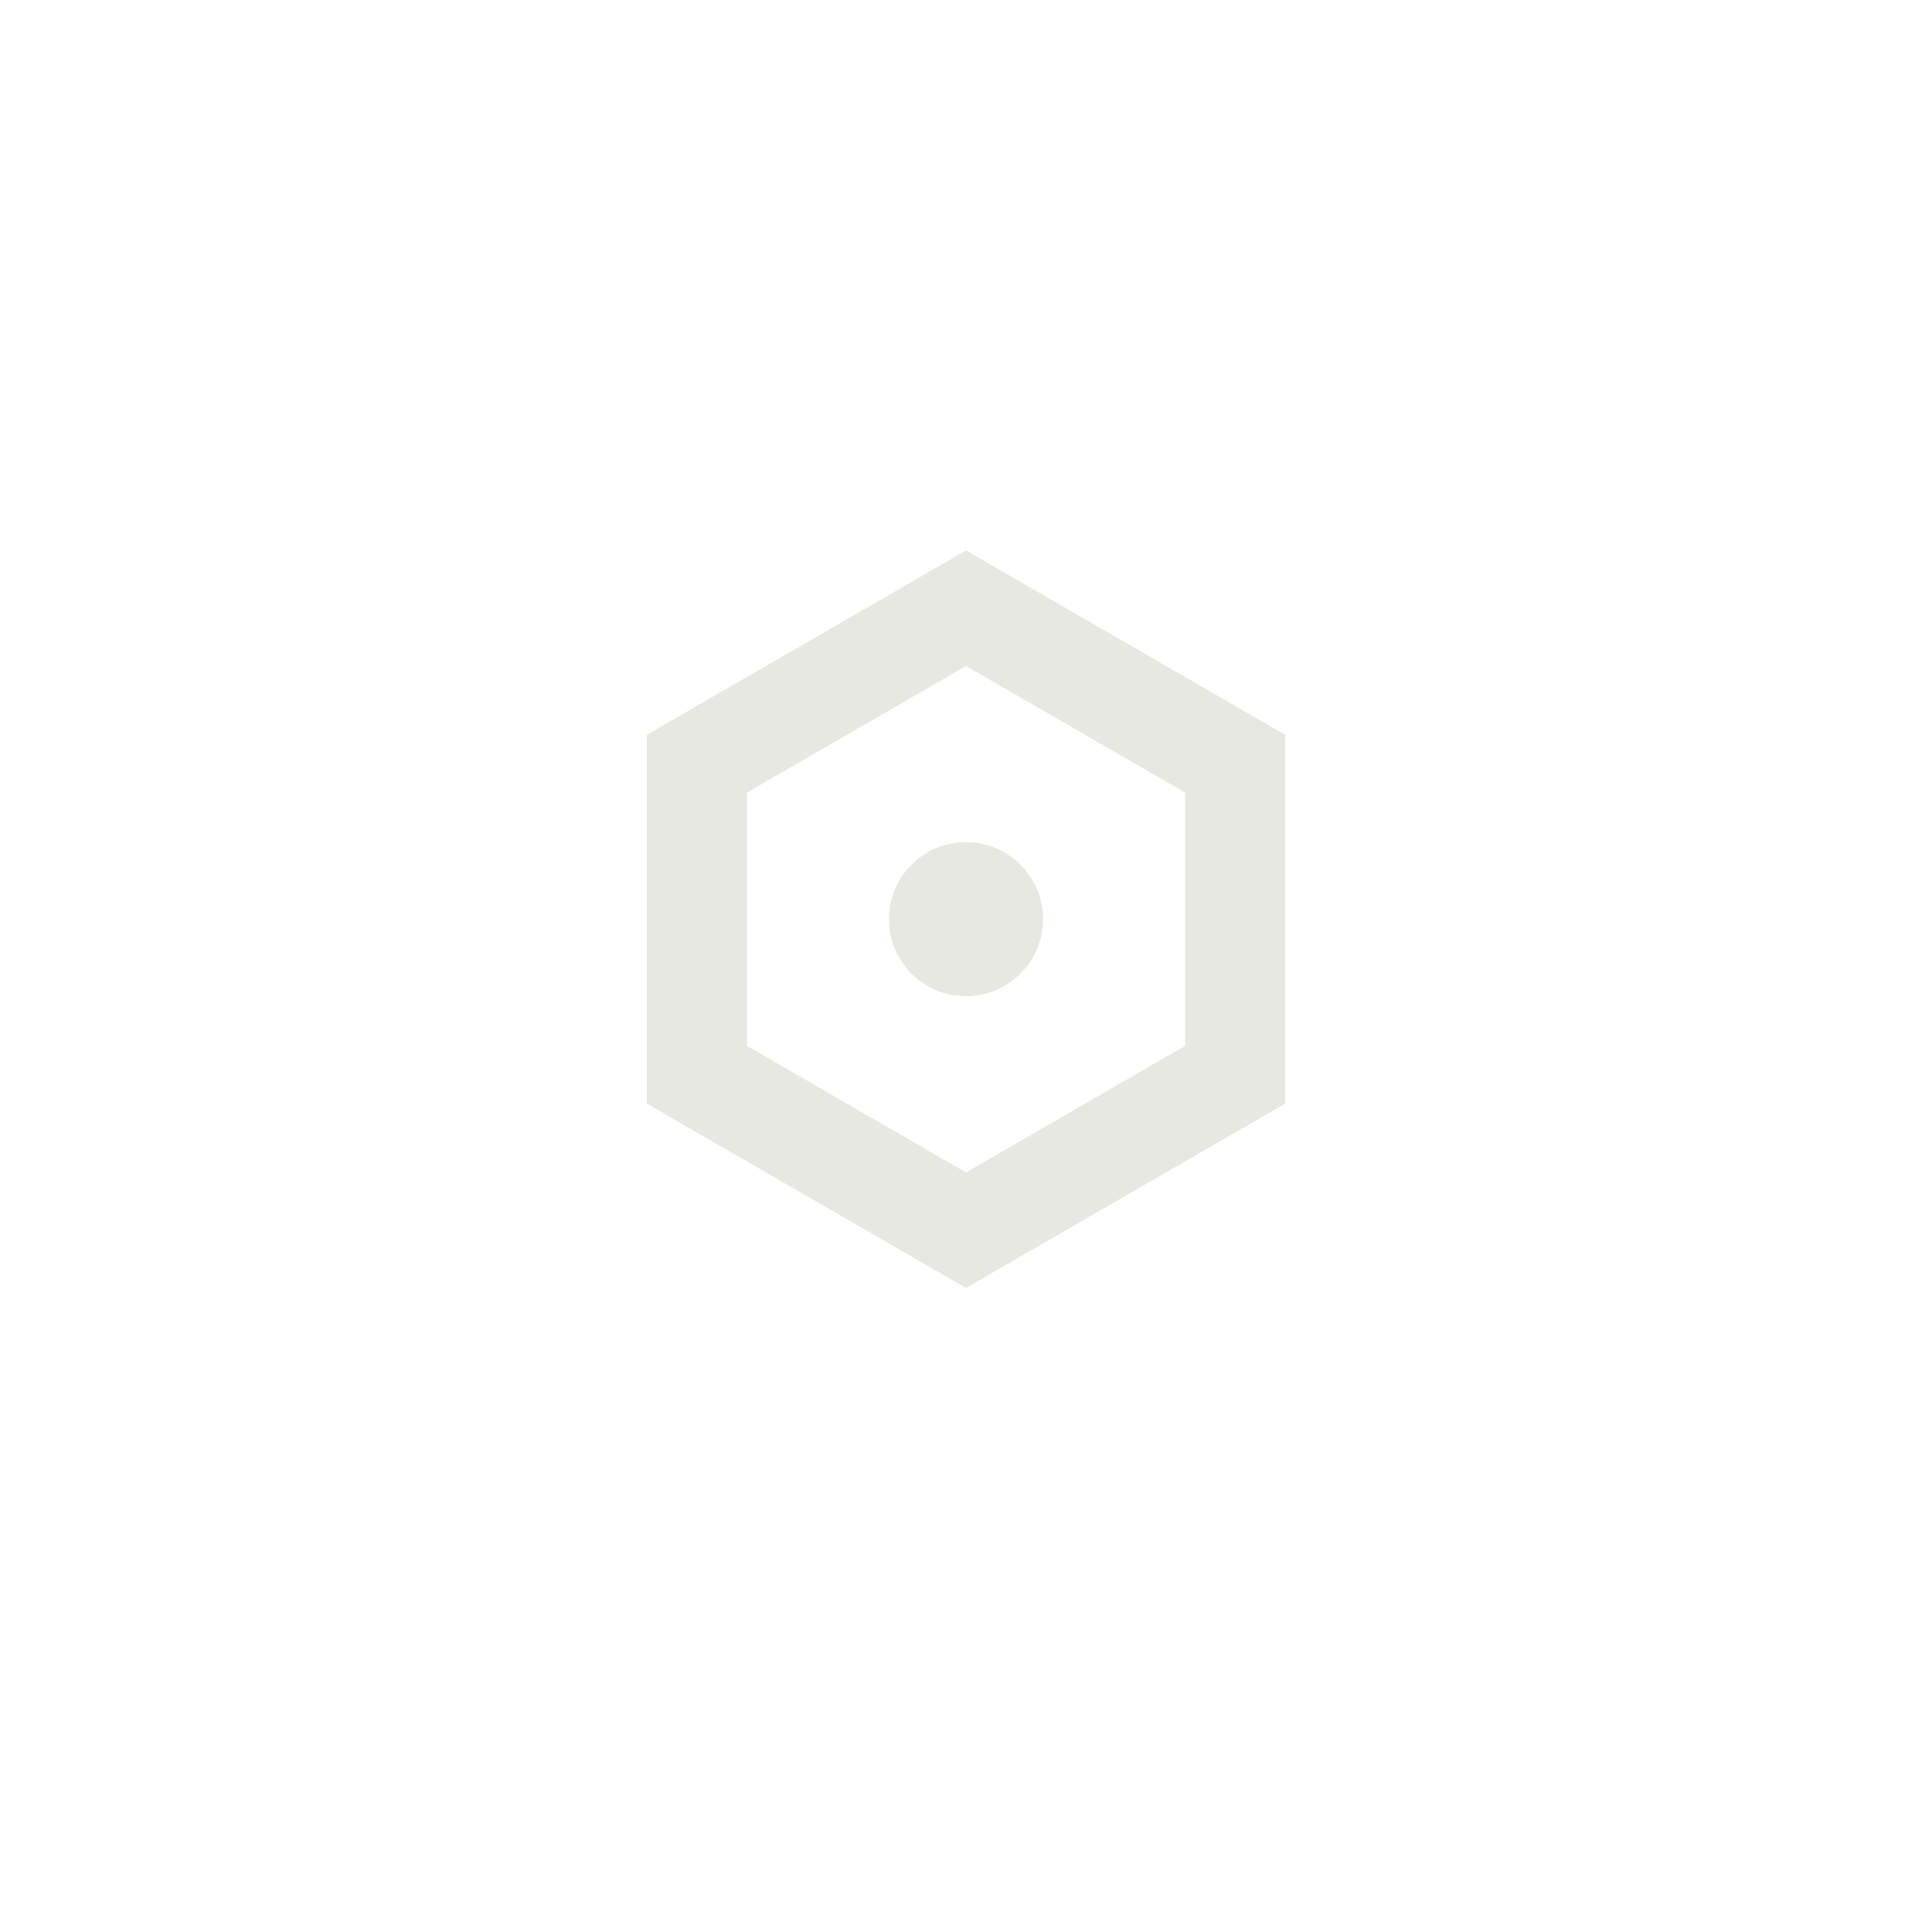
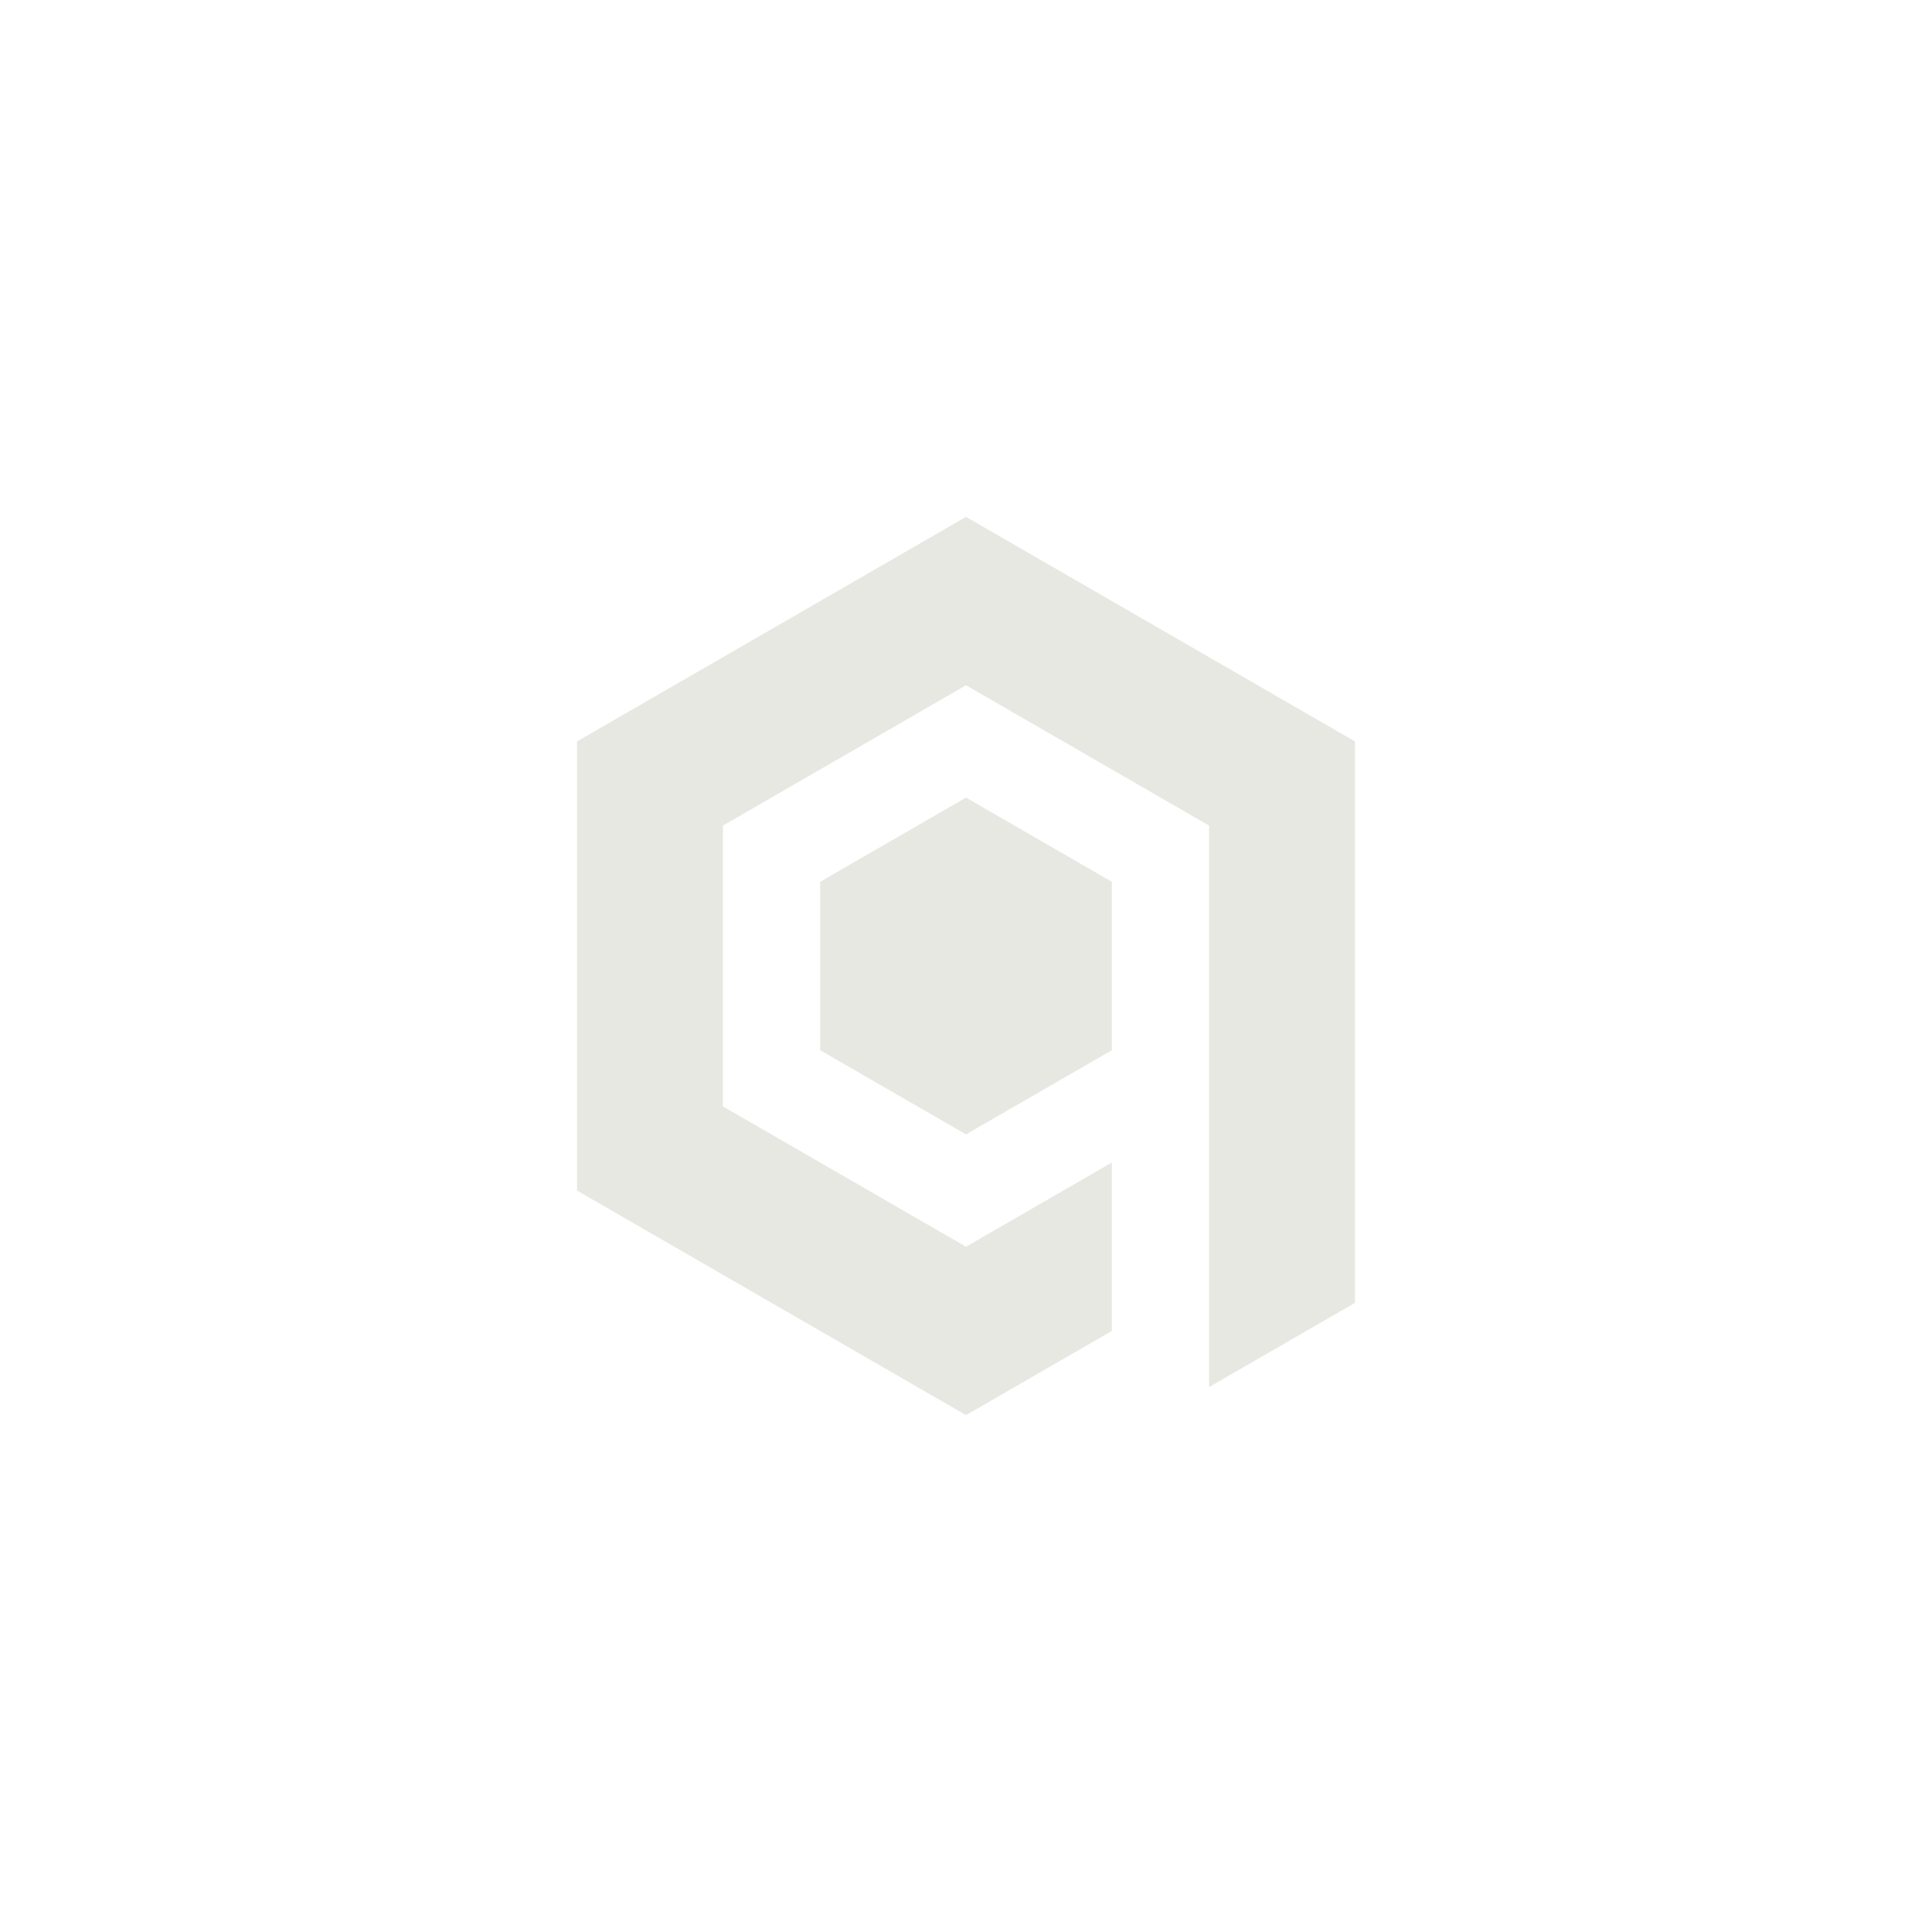
<svg xmlns="http://www.w3.org/2000/svg" width="351" height="351" viewBox="0 0 351 351" fill="none">
-   <g fill="#E8E8E3">
-     <path d="M175.5 100l58 33.5v67l-58 33.5-58-33.5v-67l58-33.5zm0 21l-39.8 23v46l39.8 23 39.8-23v-46l-39.8-23z" />
-     <circle cx="175.5" cy="167" r="14" />
+   <g transform="translate(175.5, 175.5) scale(6.8) translate(-12, -12)" fill="#E8E8E3">
+     <path d="m12 16.5 3.897-2.25v-4.5L12 7.5 8.103 9.75v4.5zM1.607 18 12 24l3.897-2.25v-4.5L12 19.5l-6.495-3.75v-7.5L12 4.5l6.495 3.75v15L22.393 21V6L12 0 1.607 6Z" />
  </g>
</svg>
